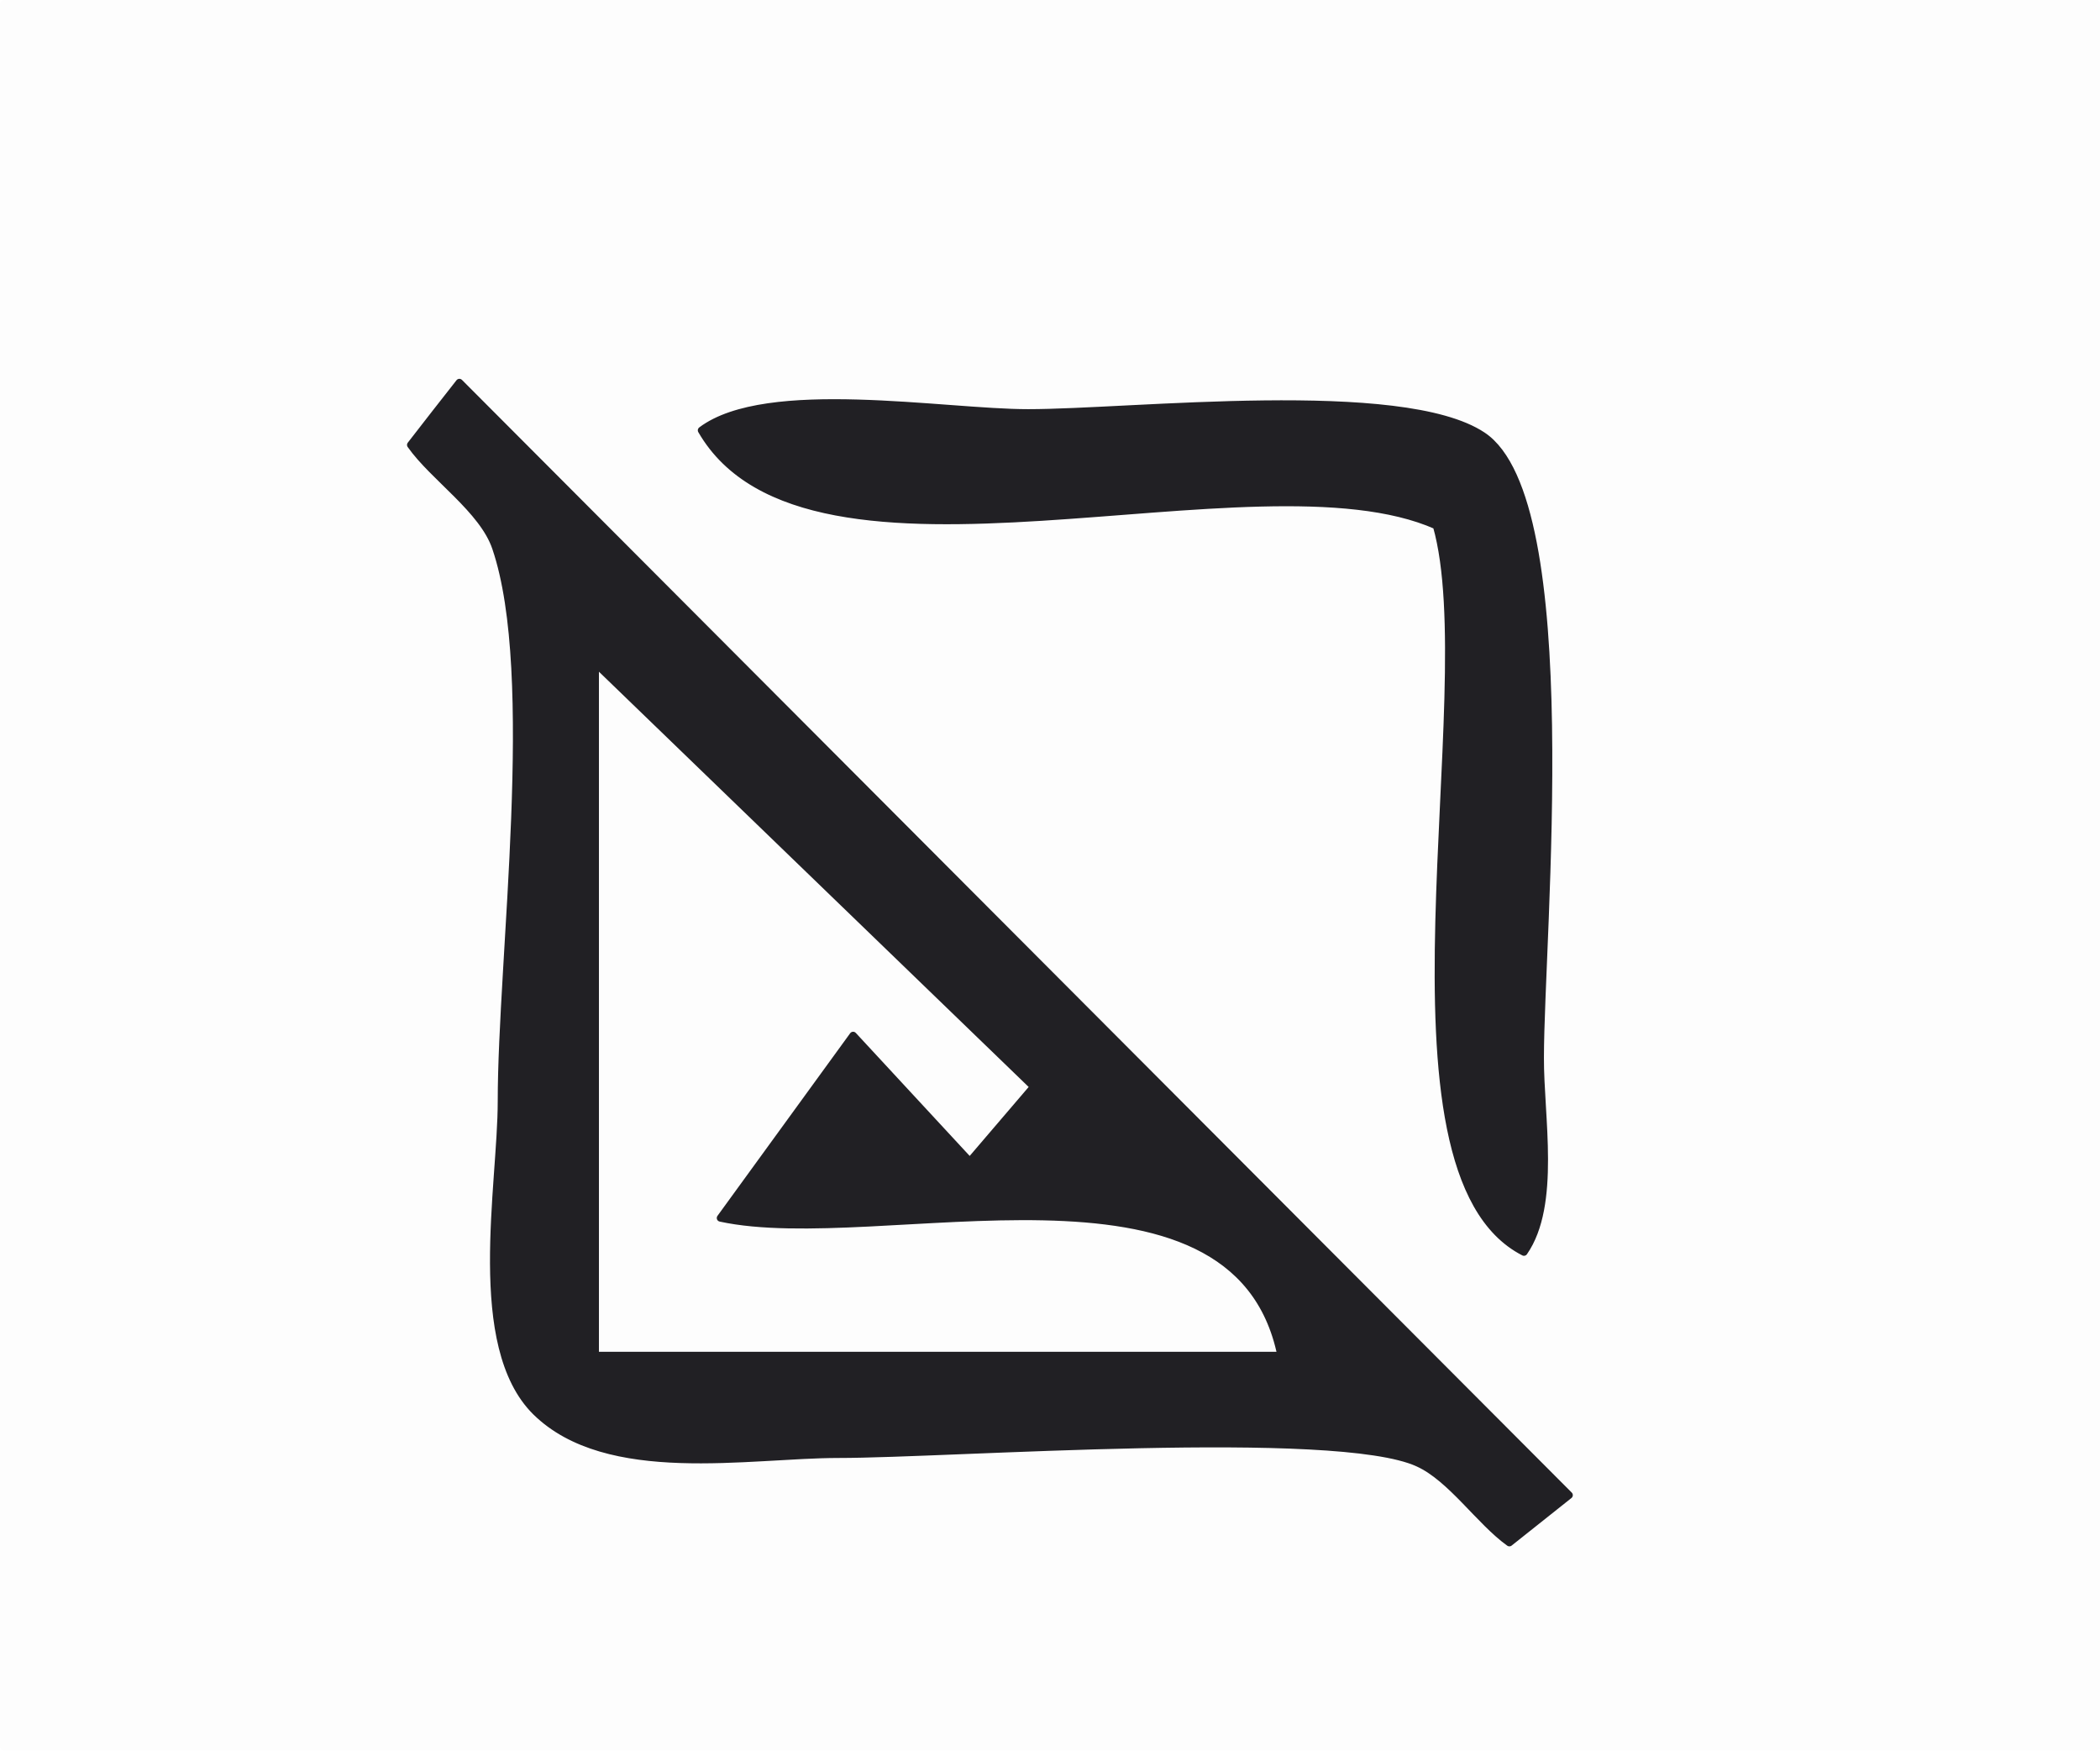
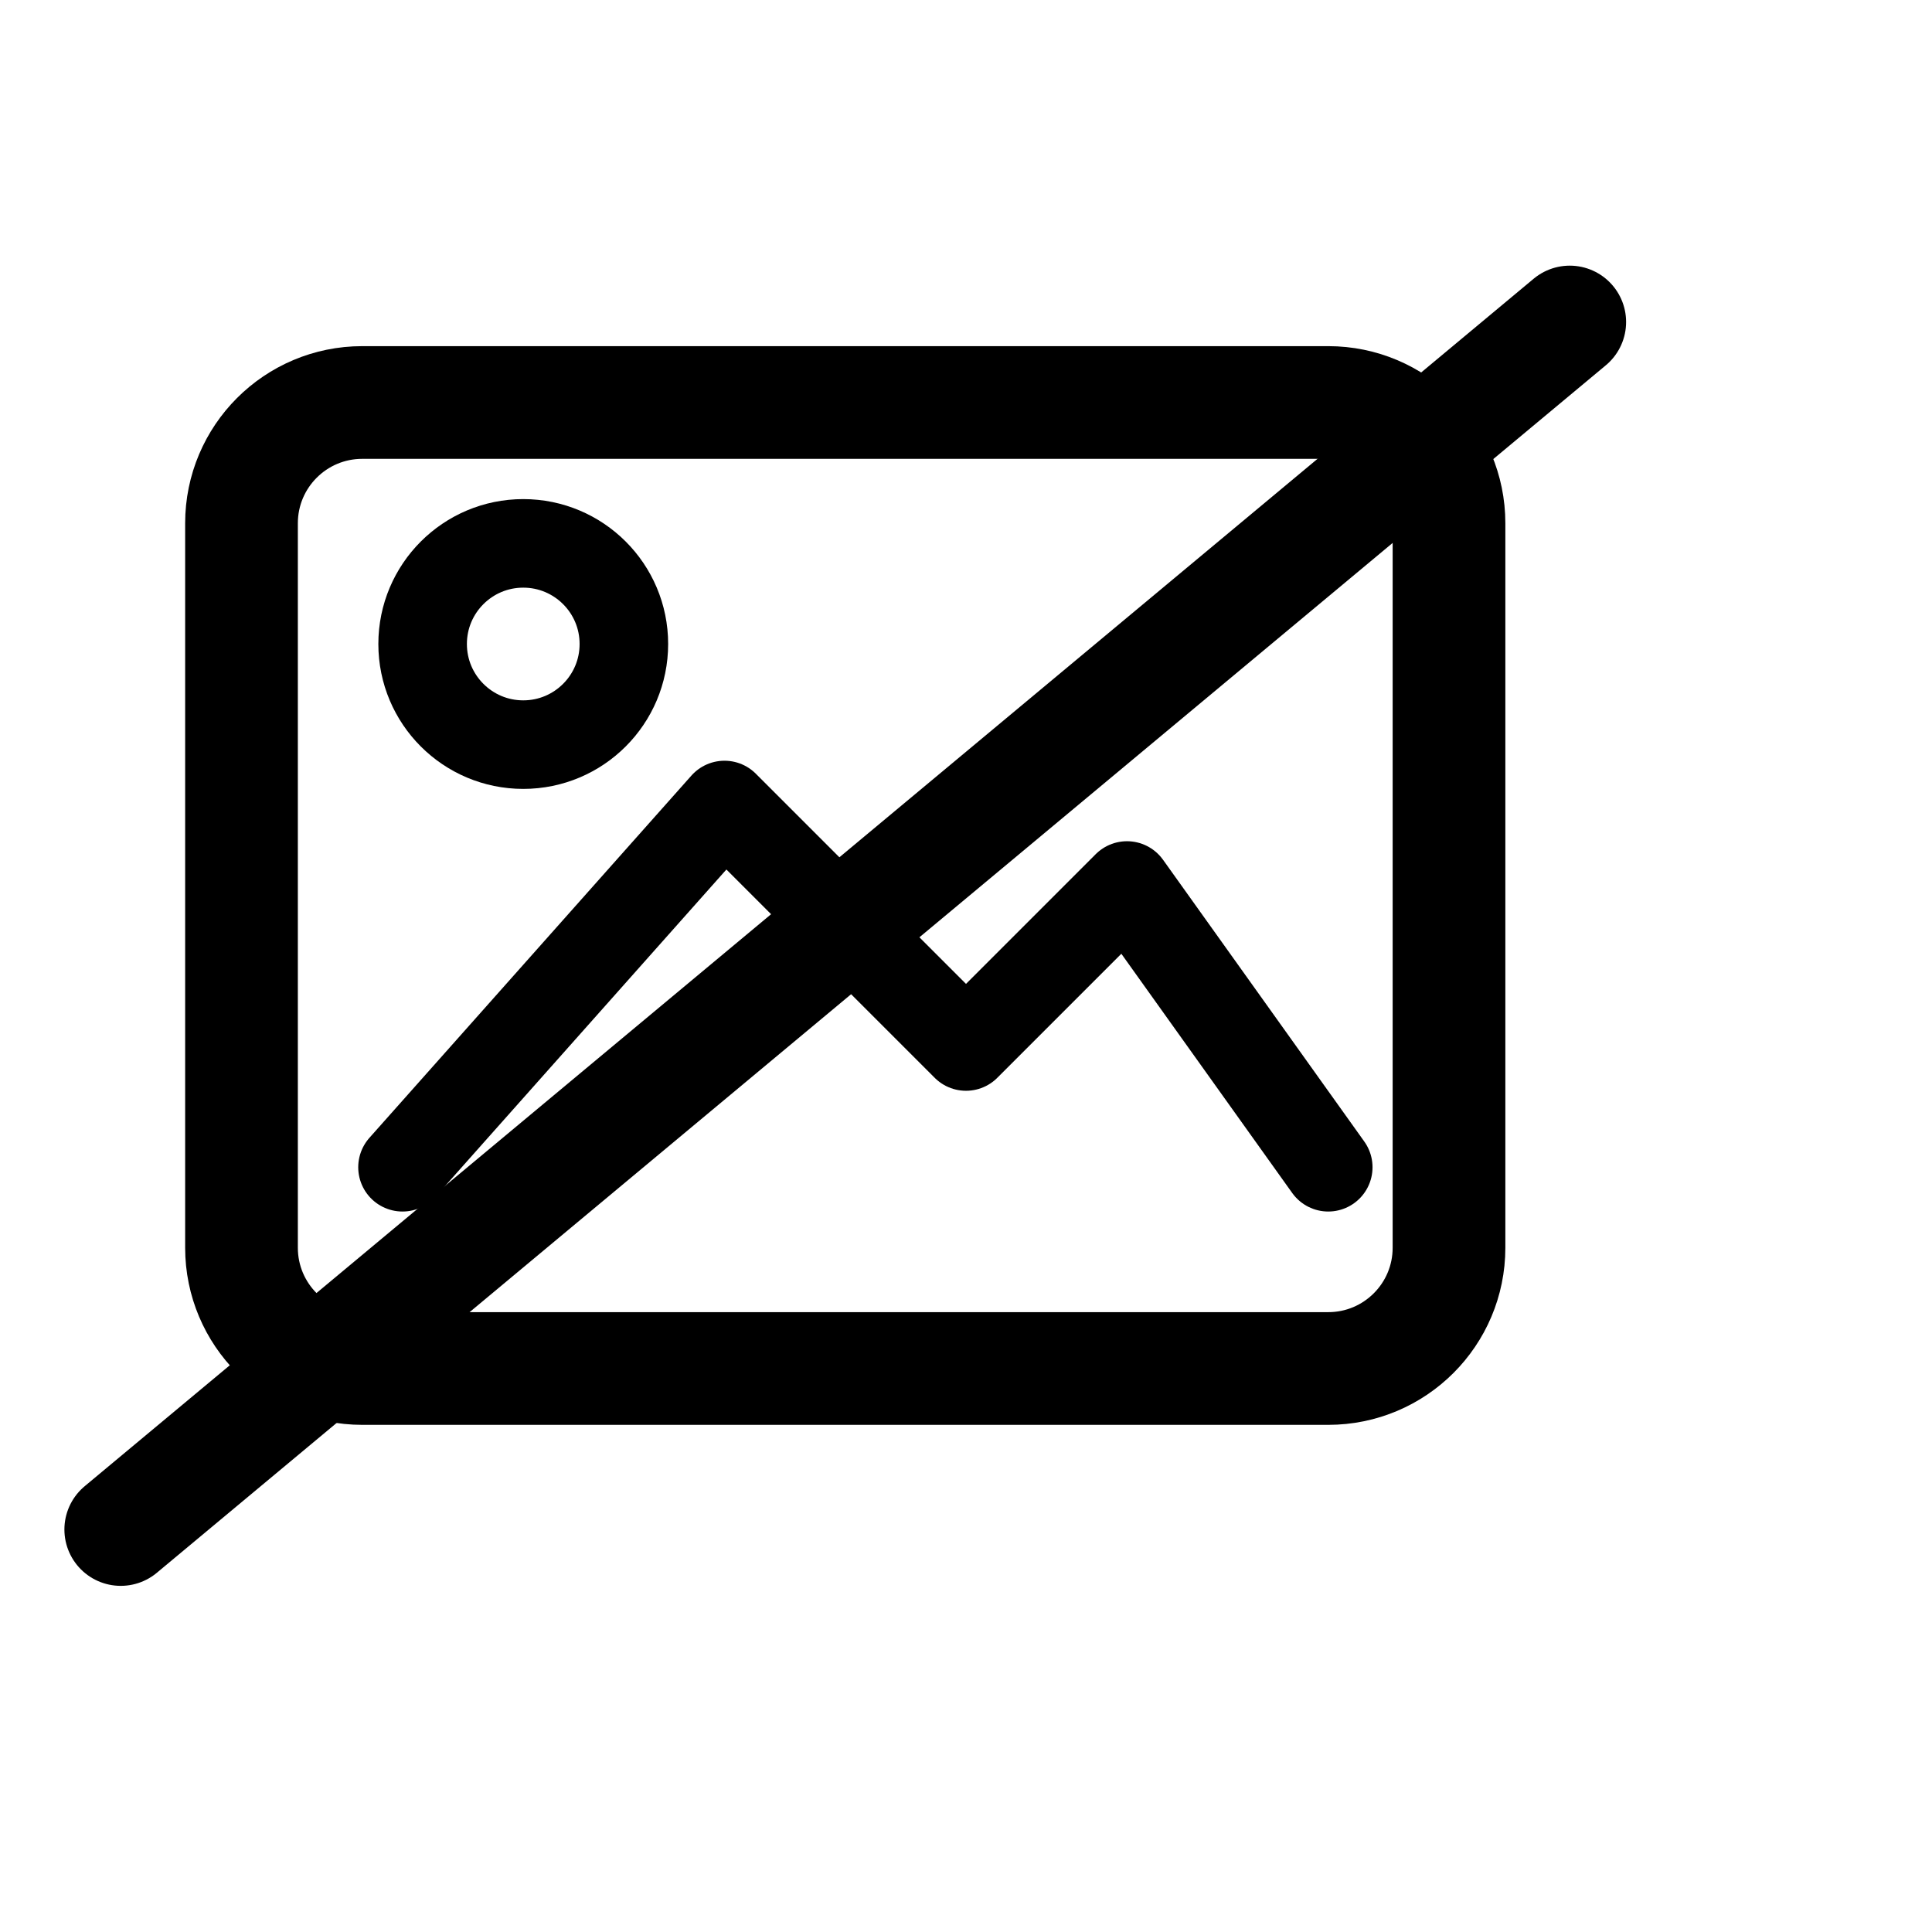
- <svg xmlns="http://www.w3.org/2000/svg" viewBox="0 0 72 60" width="72" height="60">
-   <path d="M0.13 0.13C24.04 0.13 47.96 0.13 71.88 0.13C71.88 20.04 71.88 39.96 71.88 59.88C47.96 59.88 24.04 59.88 0.13 59.88C0.13 39.96 0.13 20.04 0.13 0.13ZM15.75 13.11C15.19 13.82 14.63 14.54 14.08 15.25C14.87 16.37 16.56 17.47 17 18.78C18.48 23.14 17.19 32.84 17.19 37.75C17.19 40.65 16.09 46.13 18.37 48.39C20.82 50.8 25.67 49.85 28.75 49.85C32.61 49.85 45.82 48.86 48.62 50.15C49.75 50.66 50.73 52.15 51.75 52.88C52.43 52.34 53.12 51.79 53.8 51.25C41.12 38.54 28.43 25.82 15.75 13.11ZM52.25 42.92C53.38 41.29 52.8 38.26 52.81 36.25C52.81 32.06 54.21 17.17 50.83 14.93C48.06 13.09 38.82 14.15 35.25 14.15C32.35 14.15 26.29 13.07 24.05 14.75C27.71 21.08 43.06 15.27 49.25 18.02C50.88 23.74 46.85 40.16 52.25 42.92ZM20.41 22.73C25.42 27.57 30.43 32.41 35.44 37.25C34.71 38.1 33.98 38.96 33.25 39.81C31.92 38.37 30.58 36.93 29.25 35.49C27.73 37.58 26.22 39.66 24.7 41.75C30.14 42.93 42.36 38.88 43.92 46.46C36.09 46.46 28.25 46.46 20.41 46.46C20.41 38.55 20.41 30.64 20.41 22.73Z" fill="#fdfdfd" fill-rule="evenodd" stroke="#fdfdfd" stroke-width="0.25" stroke-linejoin="round" />
-   <path d="M15.75 13.11C28.43 25.82 41.12 38.54 53.8 51.25C53.12 51.79 52.43 52.34 51.75 52.88C50.73 52.15 49.75 50.66 48.62 50.15C45.82 48.86 32.61 49.85 28.75 49.85C25.67 49.85 20.82 50.8 18.37 48.39C16.09 46.13 17.19 40.65 17.19 37.75C17.19 32.84 18.48 23.14 17 18.78C16.56 17.47 14.87 16.37 14.08 15.25C14.63 14.54 15.19 13.82 15.75 13.11ZM52.25 42.92C46.85 40.16 50.88 23.74 49.25 18.02C43.06 15.27 27.71 21.08 24.05 14.75C26.29 13.07 32.35 14.15 35.25 14.15C38.82 14.15 48.06 13.09 50.83 14.93C54.21 17.17 52.81 32.06 52.81 36.25C52.8 38.26 53.38 41.29 52.25 42.92ZM20.41 22.73C20.41 30.64 20.41 38.55 20.41 46.46C28.25 46.46 36.09 46.46 43.92 46.46C42.36 38.88 30.14 42.93 24.7 41.75C26.22 39.66 27.73 37.58 29.25 35.49C30.58 36.93 31.92 38.37 33.25 39.81C33.98 38.96 34.71 38.1 35.44 37.25C30.43 32.41 25.42 27.57 20.41 22.73Z" fill="#212024" fill-rule="evenodd" stroke="#212024" stroke-width="0.25" stroke-linejoin="round" />
+ <svg xmlns="http://www.w3.org/2000/svg" viewBox="0 0 48 48" width="48" height="48" fill="none" stroke="currentColor" stroke-linecap="round" stroke-linejoin="round">
+   <rect x="6" y="10" width="30" height="24" rx="3" stroke-width="2.8" />
+   <path d="M 10 29 L 18 20 L 24 26 L 28 22 L 33 29" stroke-width="2.2" />
+   <circle cx="13" cy="16" r="2.5" stroke-width="2.2" />
+   <line x1="39" y1="8" x2="3" y2="38" stroke-width="2.8" />
</svg>
